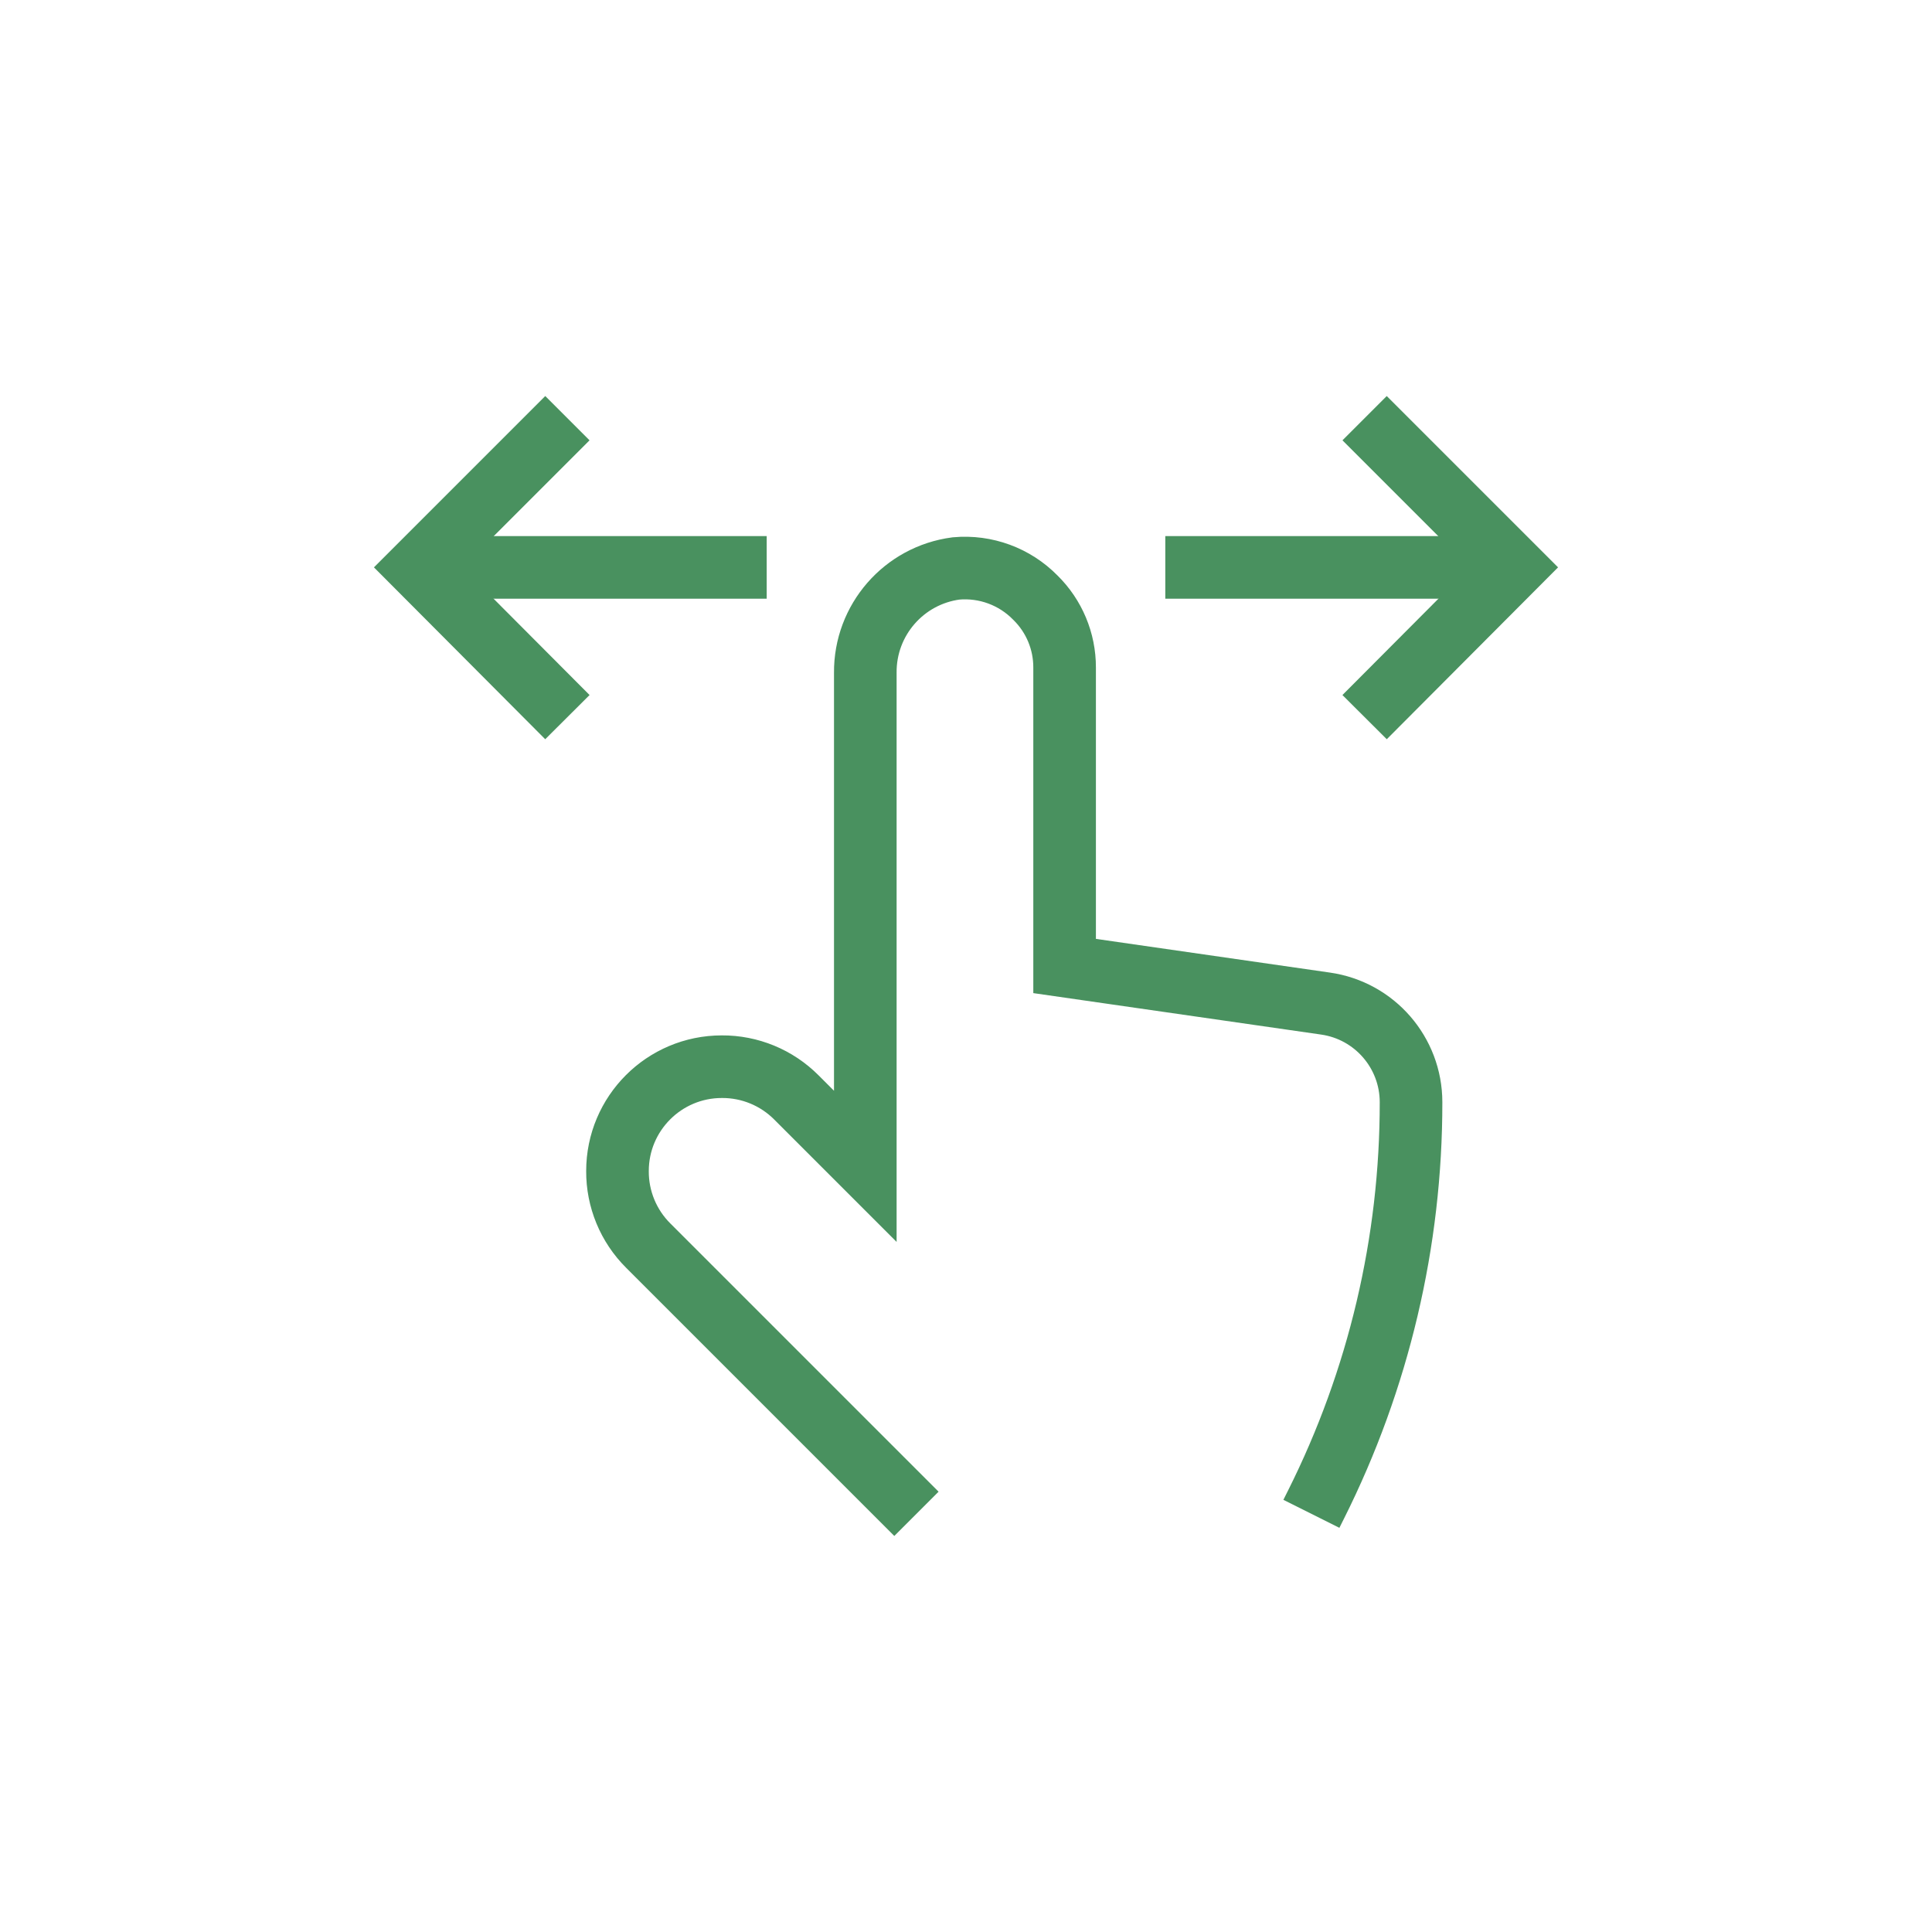
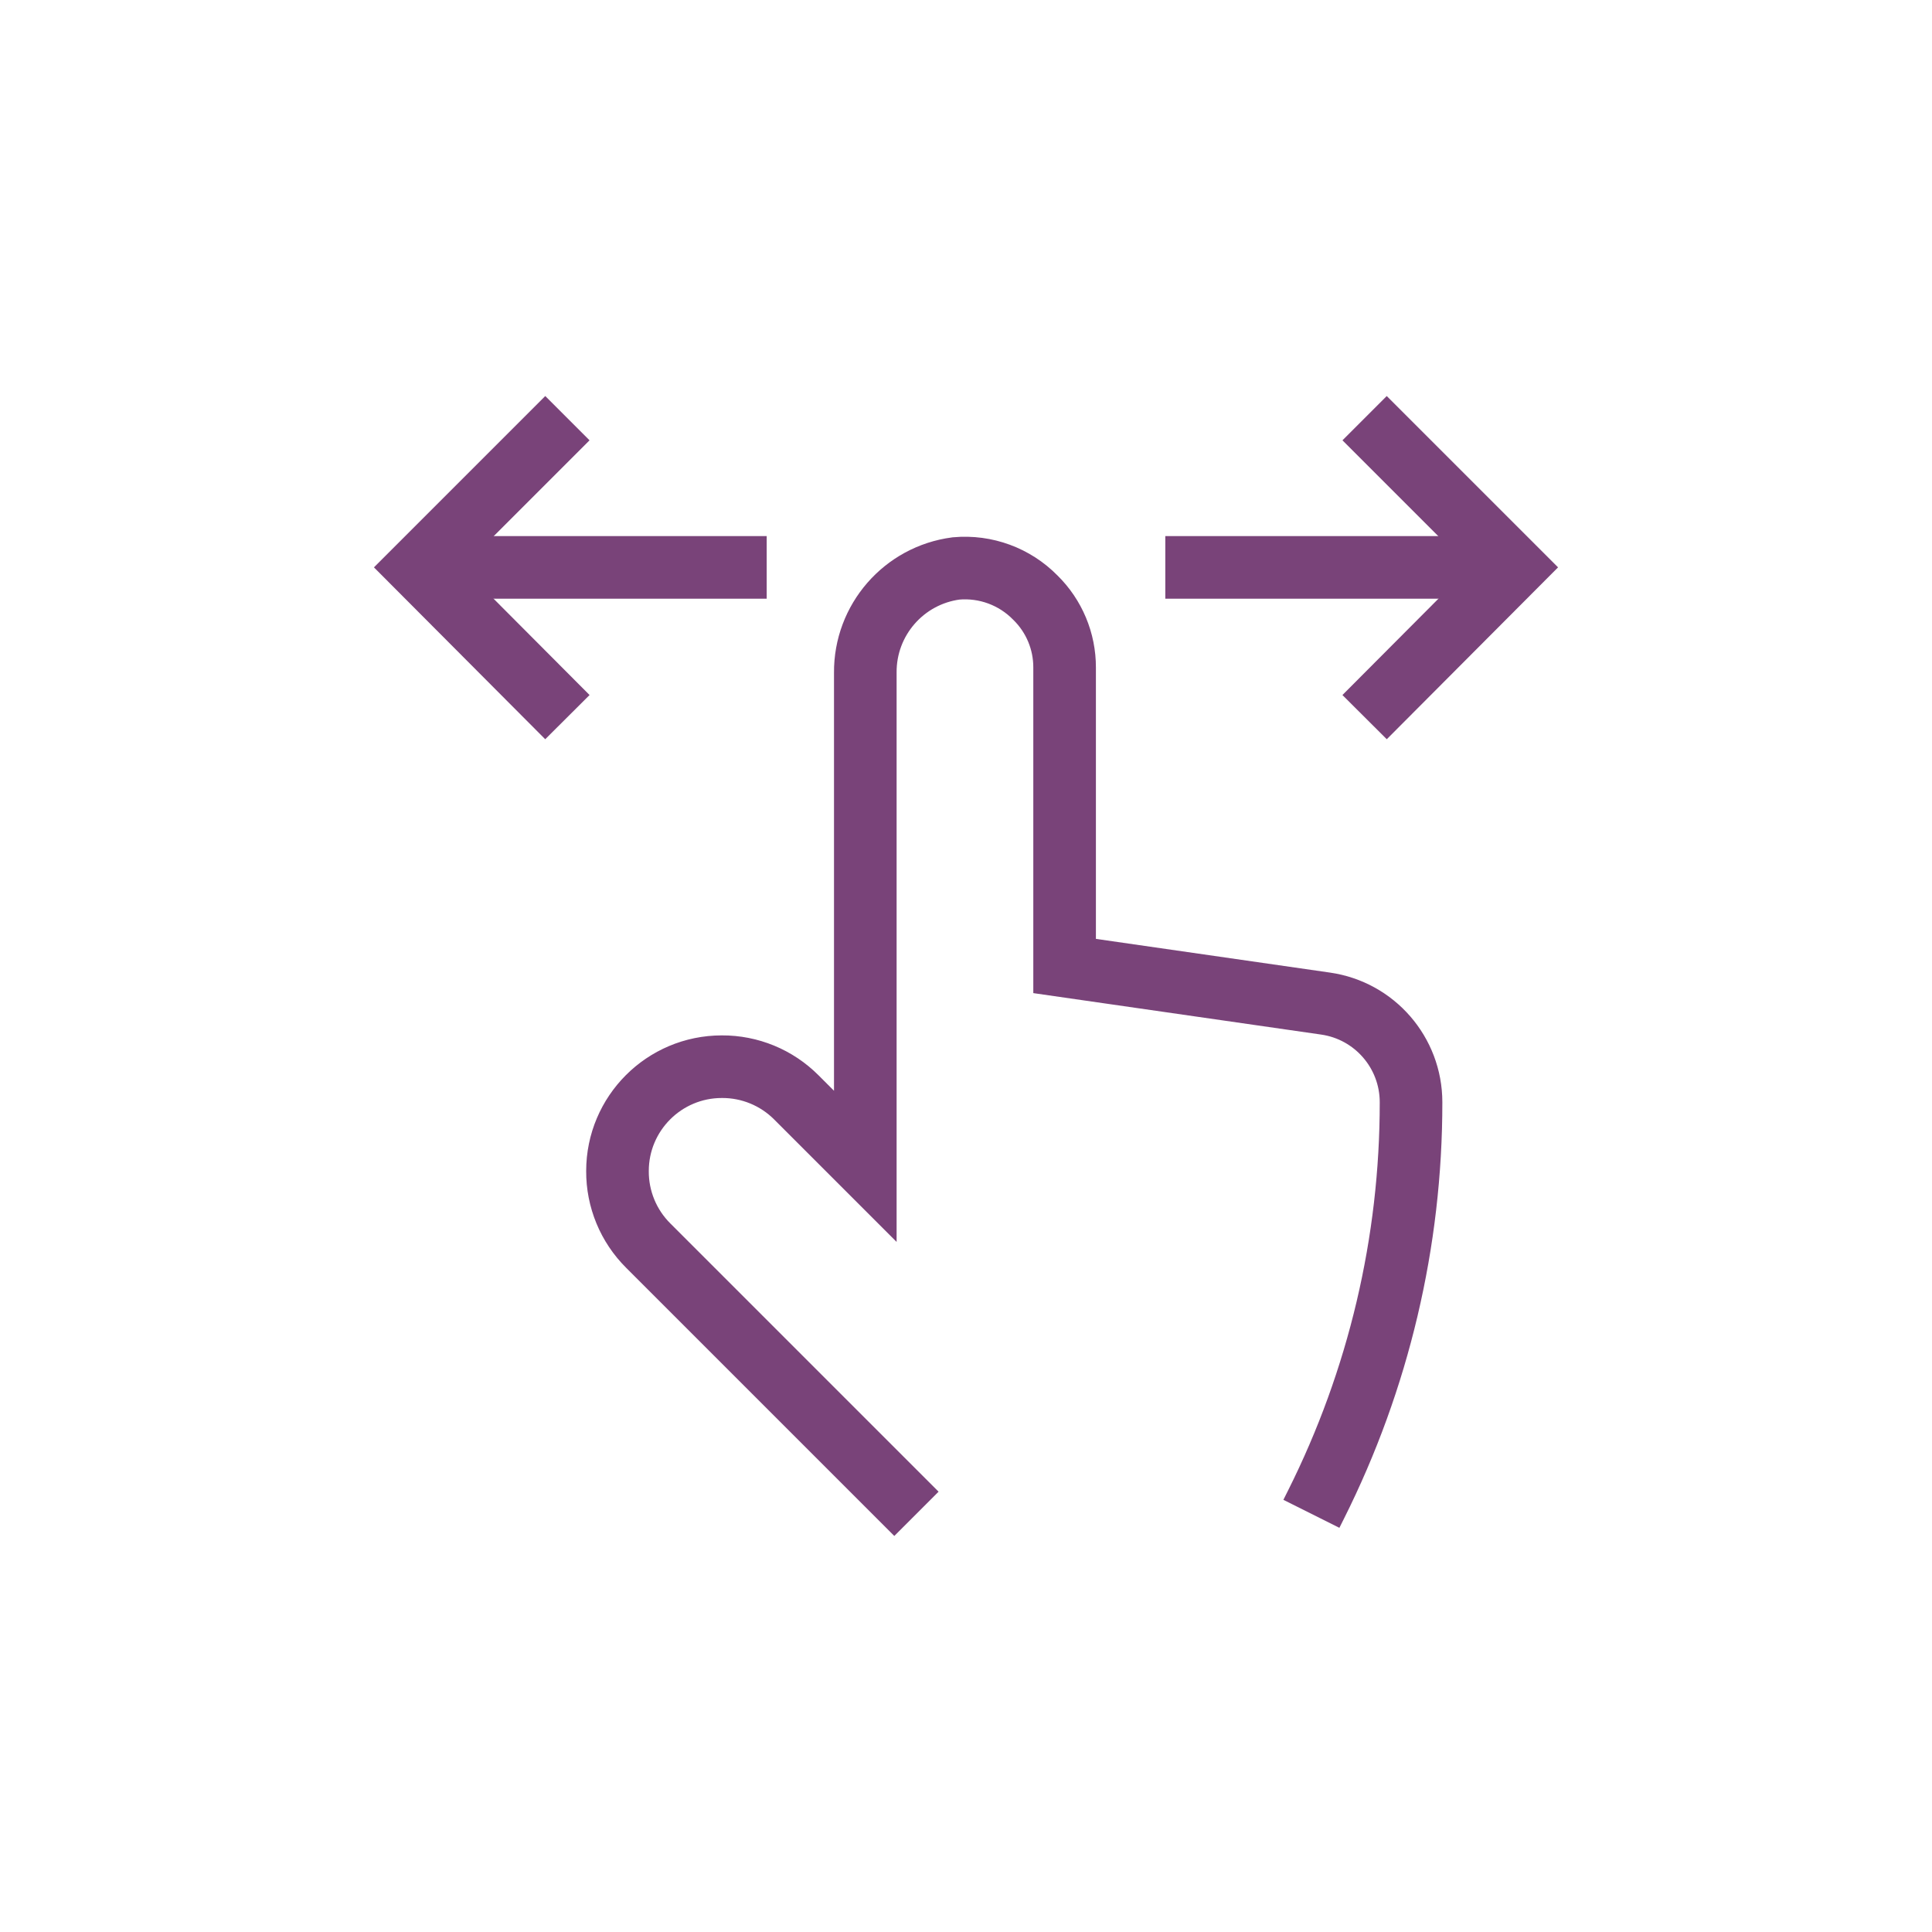
- <svg xmlns="http://www.w3.org/2000/svg" style="color:#49915F;" data-name="Layer 1" fill="currentColor" id="Layer_1" viewBox="-5.12 -6 33.6 33.6" version="1.1" width="33.6" height="33.6">
+ <svg xmlns="http://www.w3.org/2000/svg" style="color:#794379;" data-name="Layer 1" fill="currentColor" id="Layer_1" viewBox="-5.12 -6 33.6 33.6" version="1.1" width="33.6" height="33.6">
  <defs id="defs3" />
  <g id="SVGRepo_tracerCarrier" stroke-linecap="round" stroke-linejoin="round" />
  <g id="SVGRepo_iconCarrier" transform="matrix(0.9073627,0,0,0.9073627,0.7916474,-0.08835267)">
    <defs id="defs1">
      <style id="style1">.cls-1{fill:none;stroke:currentColor;stroke-miterlimit:10;stroke-width:1.2;}</style>
    </defs>
    <path class="cls-1" d="M 11.05,22.5 5.91,17.36 a 2,2 0 0 1 -0.59,-1.43 2,2 0 0 1 2,-2 2,2 0 0 1 1.43,0.59 l 1.32,1.32 V 6.38 a 2,2 0 0 1 1.74,-2 1.89,1.89 0 0 1 1.52,0.56 1.87,1.87 0 0 1 0.56,1.34 V 12 l 5,0.72 a 1.91,1.91 0 0 1 1.64,1.89 v 0 a 17.18,17.18 0 0 1 -1.82,7.71 l -0.09,0.18" id="path2" />
    <polyline class="cls-1" points="19.64 7.23 22.5 4.36 19.64 1.5" id="polyline2" />
    <line class="cls-1" x1="15.82" x2="22.5" y1="4.36" y2="4.36" id="line2" />
    <polyline class="cls-1" points="4.36 7.23 1.5 4.36 4.36 1.5" id="polyline3" />
    <line class="cls-1" x1="8.18" x2="1.5" y1="4.36" y2="4.36" id="line3" />
  </g>
</svg>
